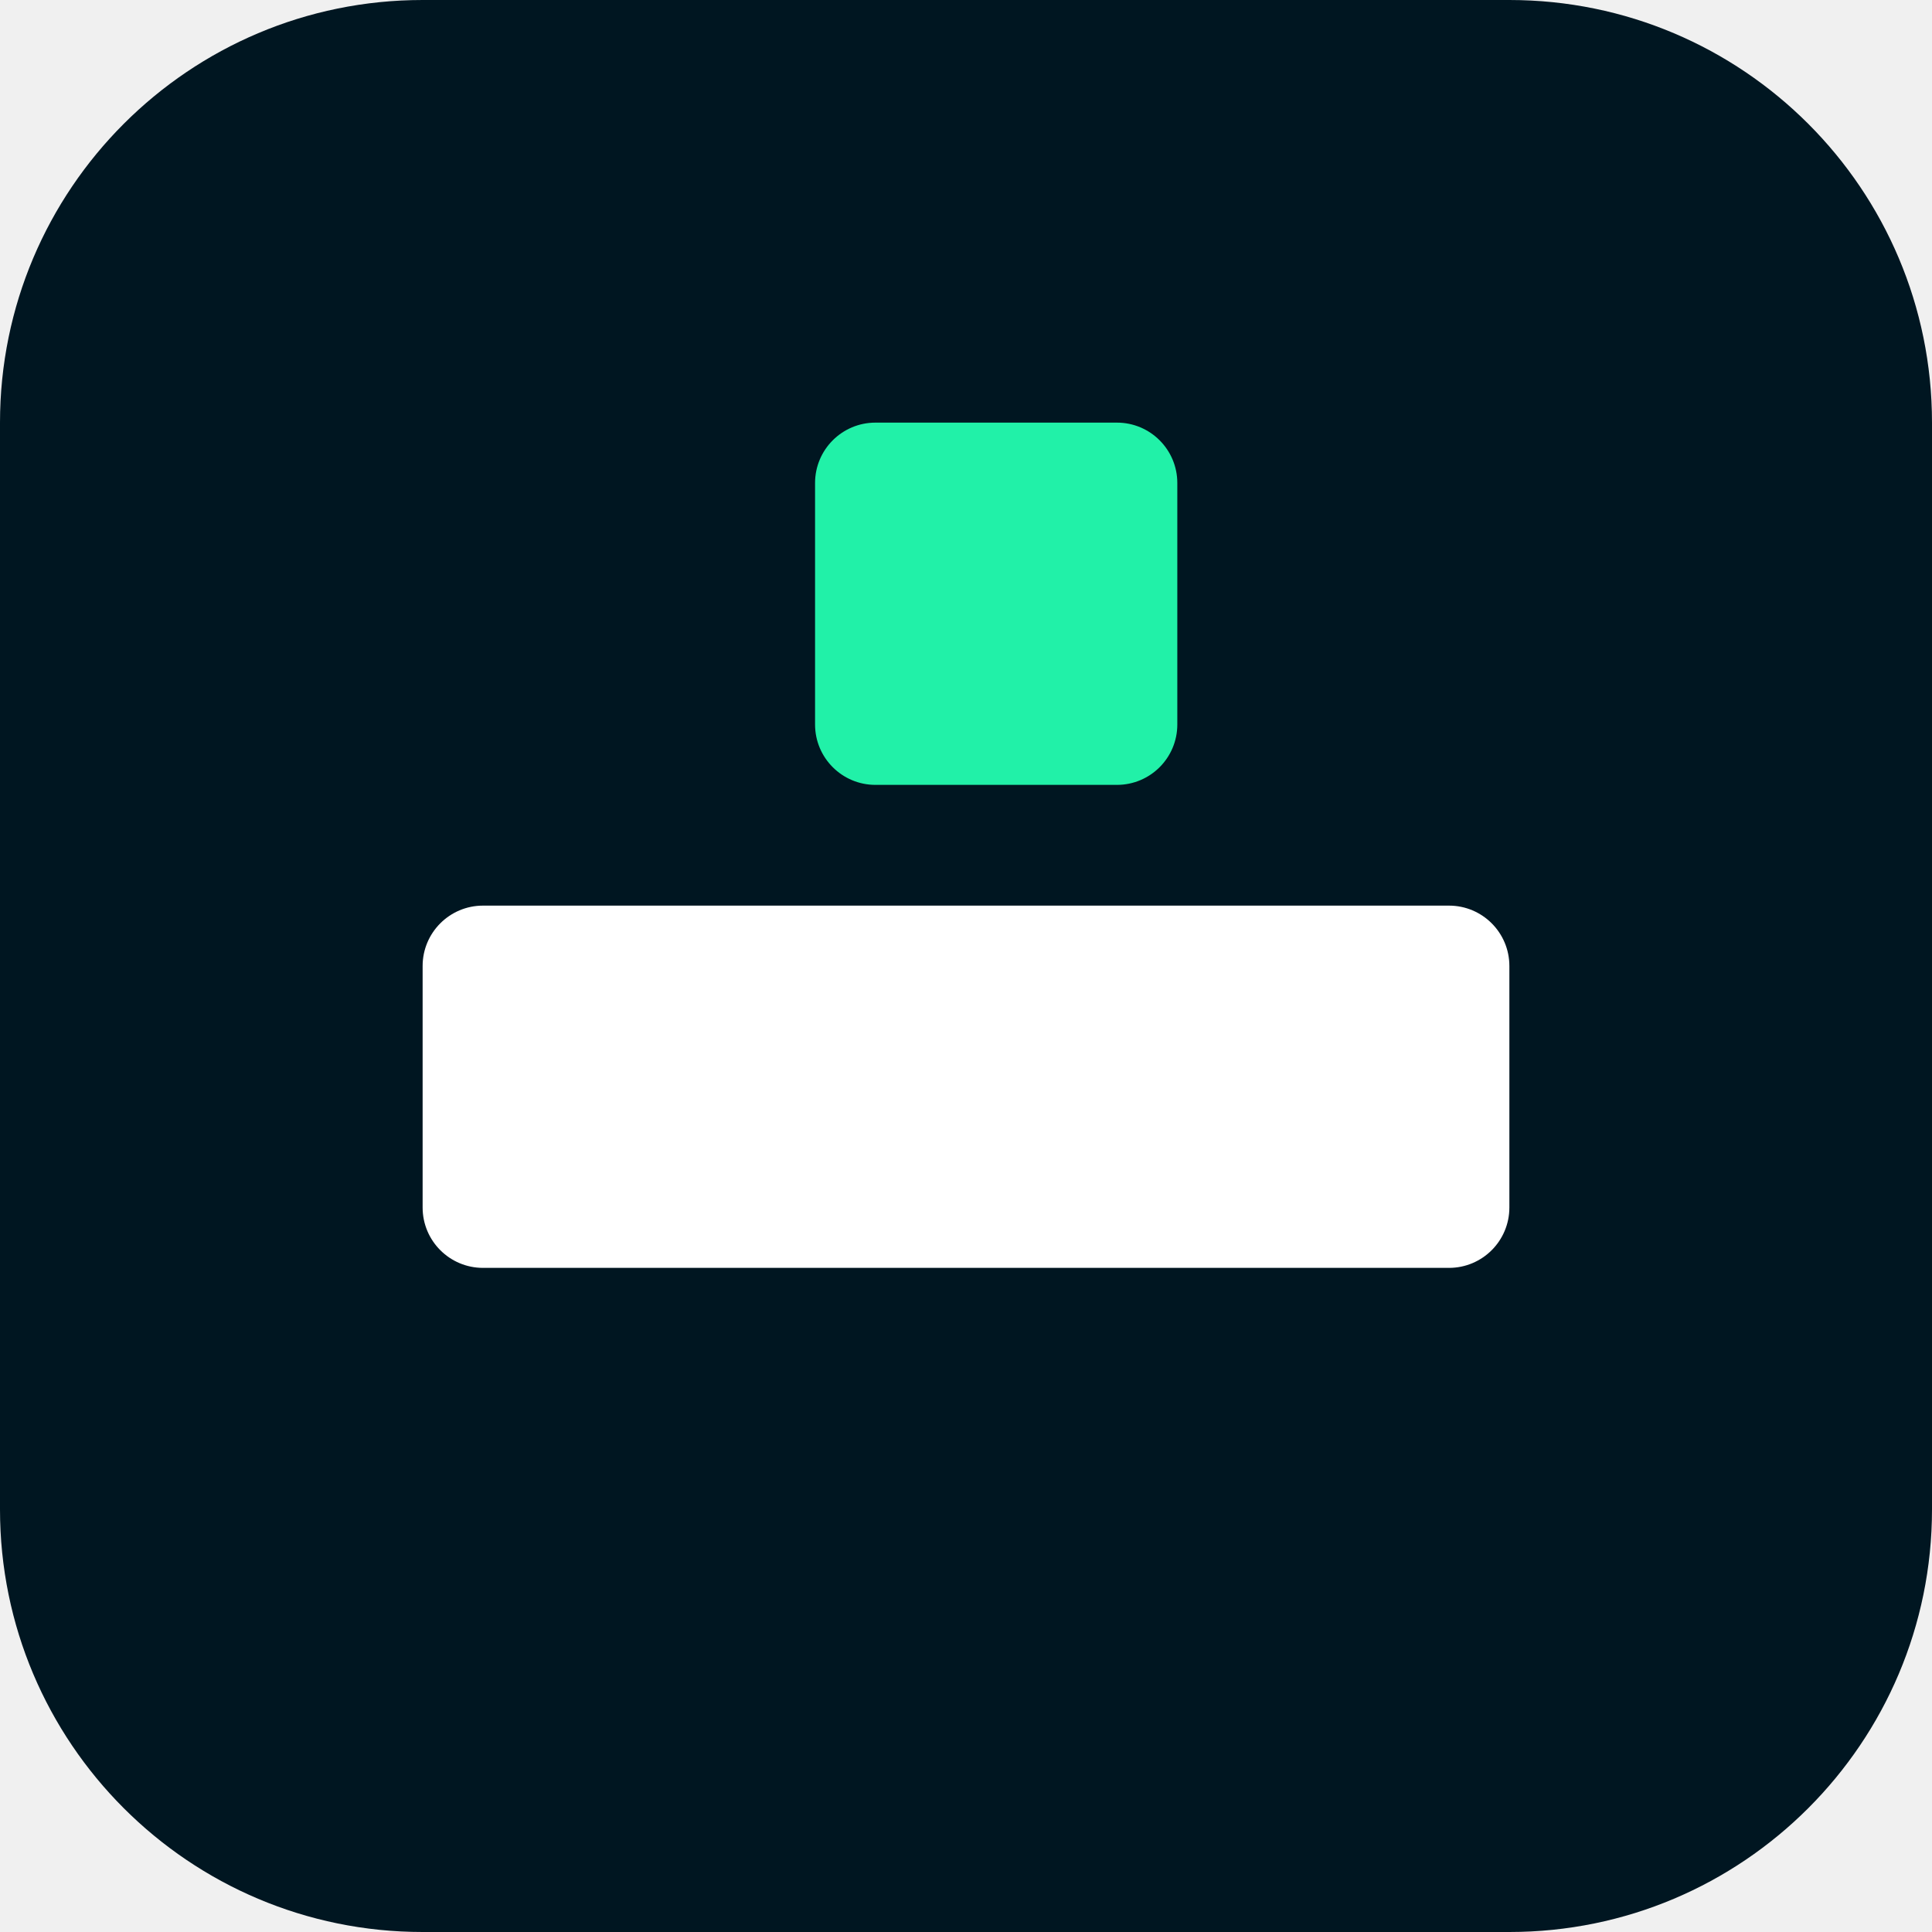
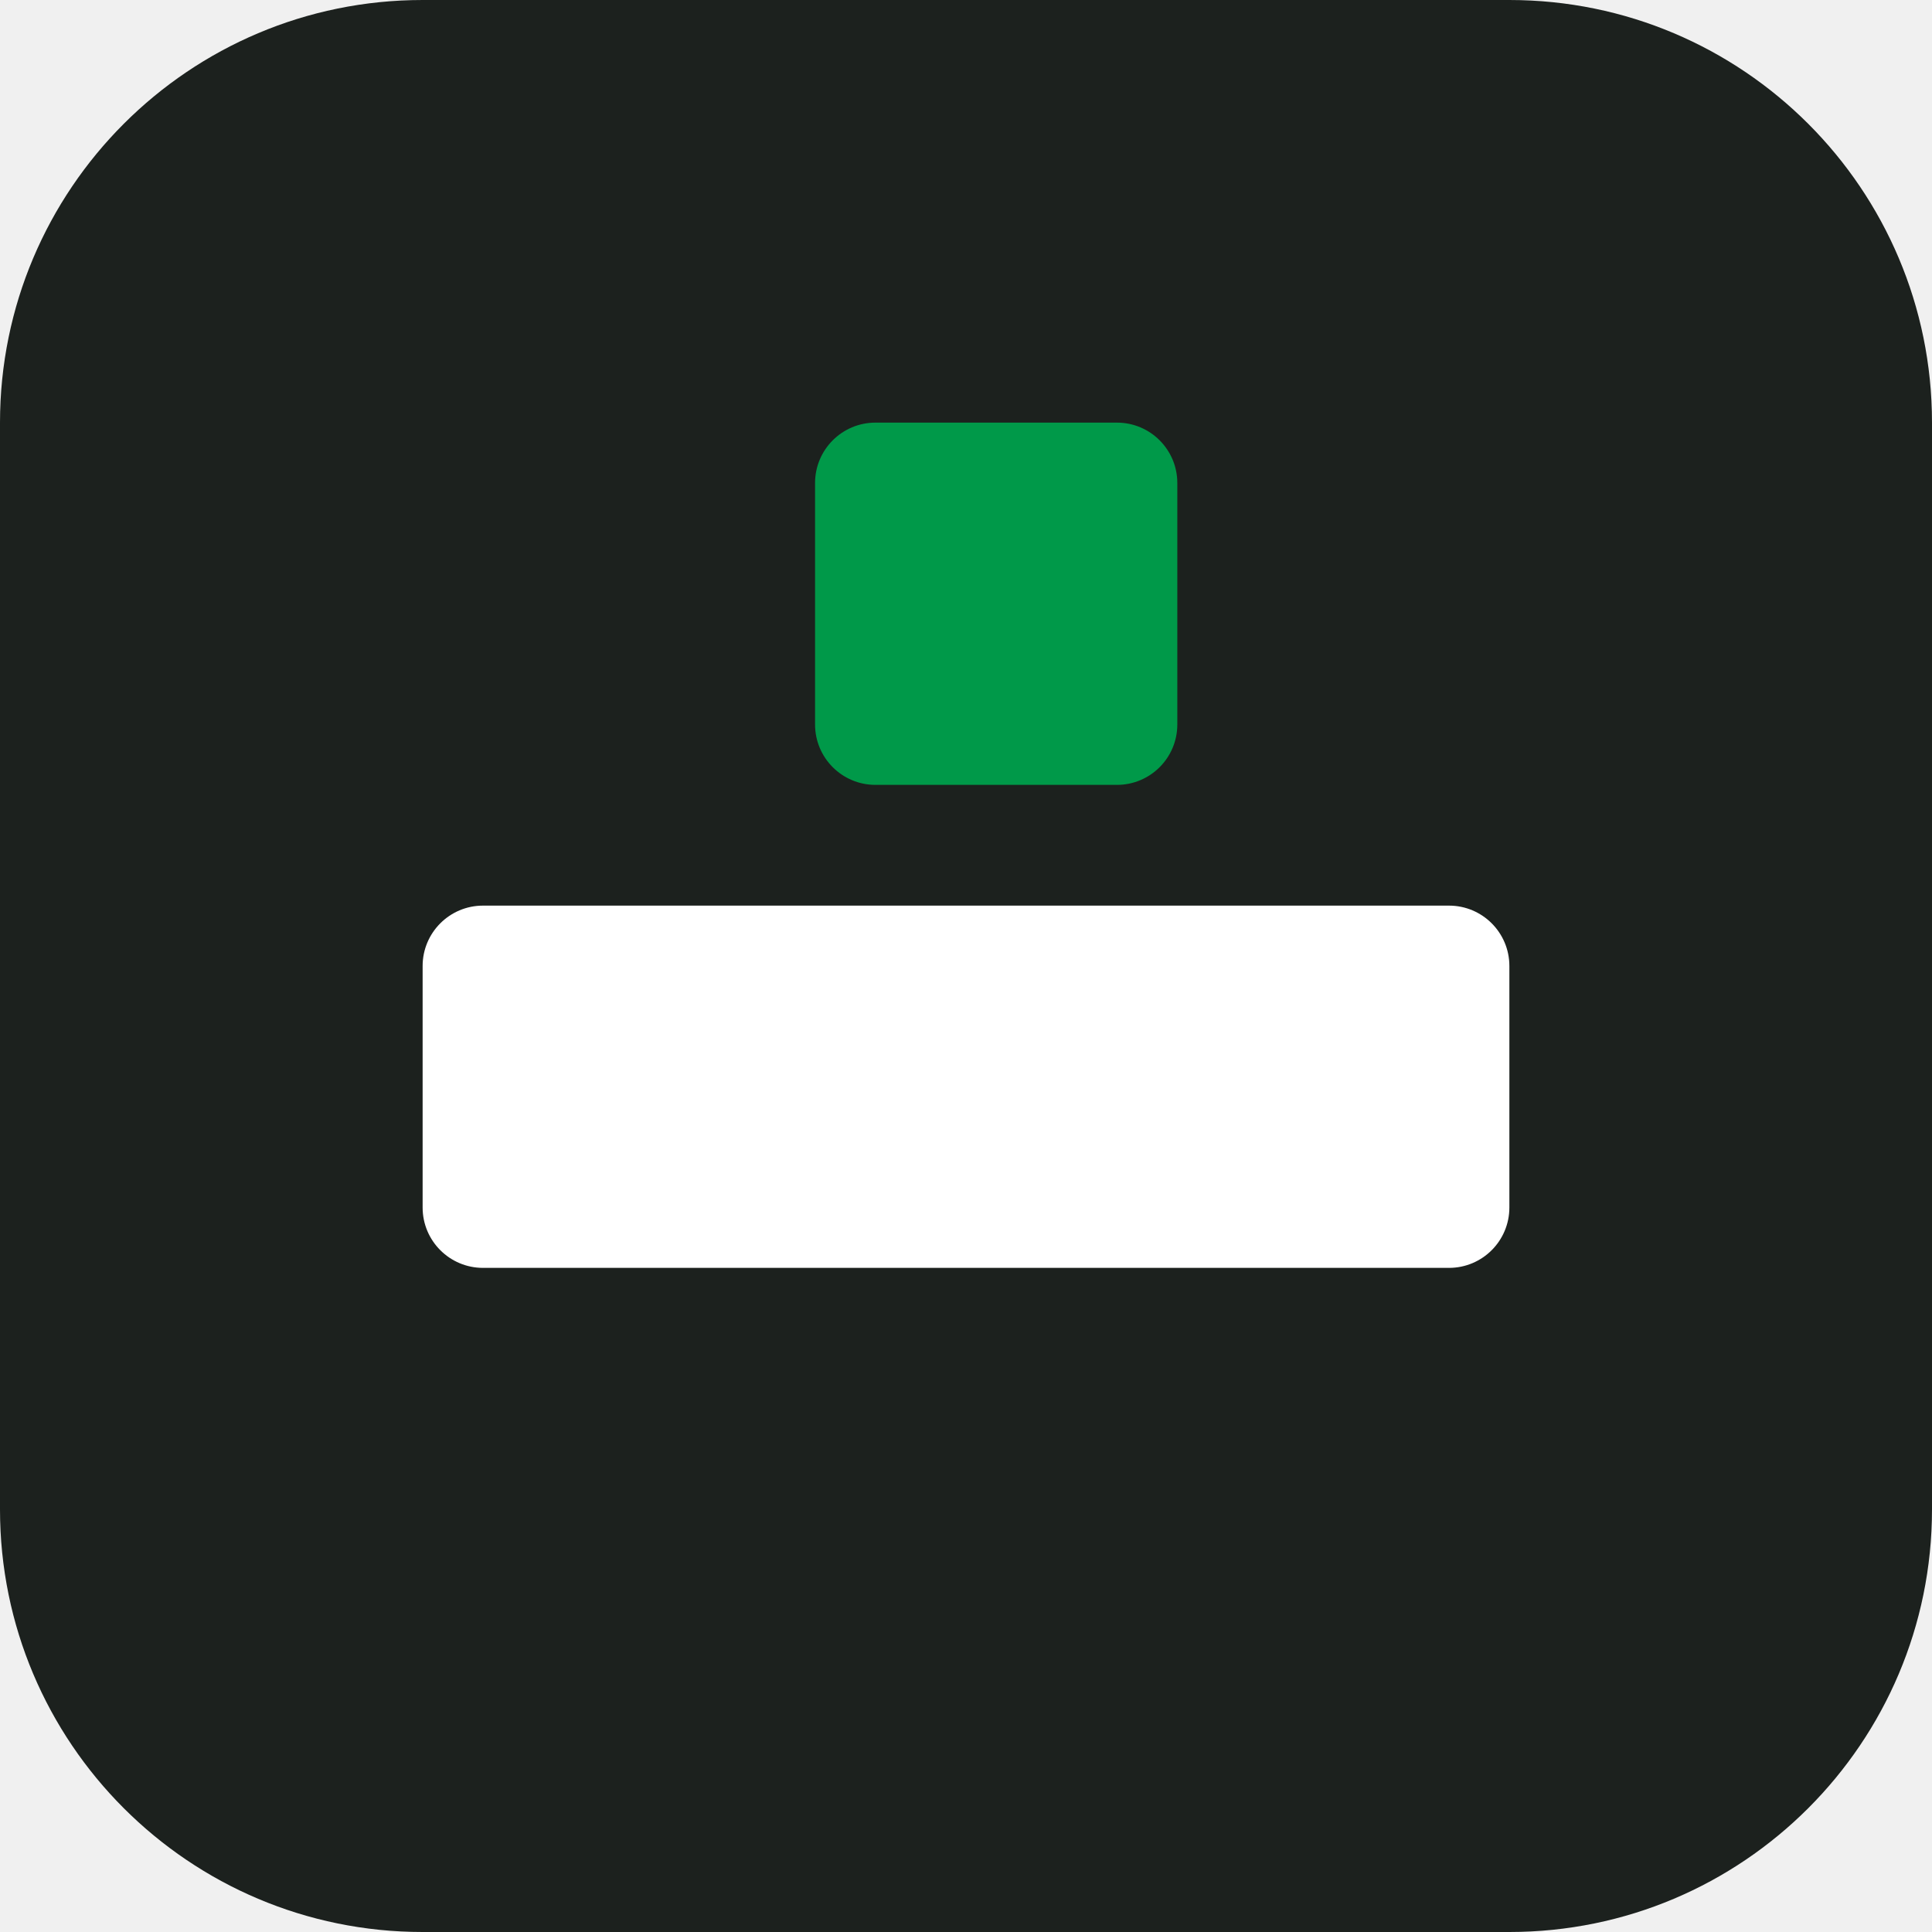
<svg xmlns="http://www.w3.org/2000/svg" width="64" height="64" viewBox="0 0 64 64">
-   <rect width="64" height="64" rx="14" fill="#001621" />
-   <rect x="27" y="14" width="12" height="12" rx="2" fill="#21F1A8" />
+   <rect width="64" height="64" rx="14" fill="#1c211e" />
+   <rect x="27" y="14" width="12" height="12" rx="2" fill="#009949" />
  <rect x="14" y="30" width="36" height="12" rx="2" fill="#FFFFFF" />
</svg>
